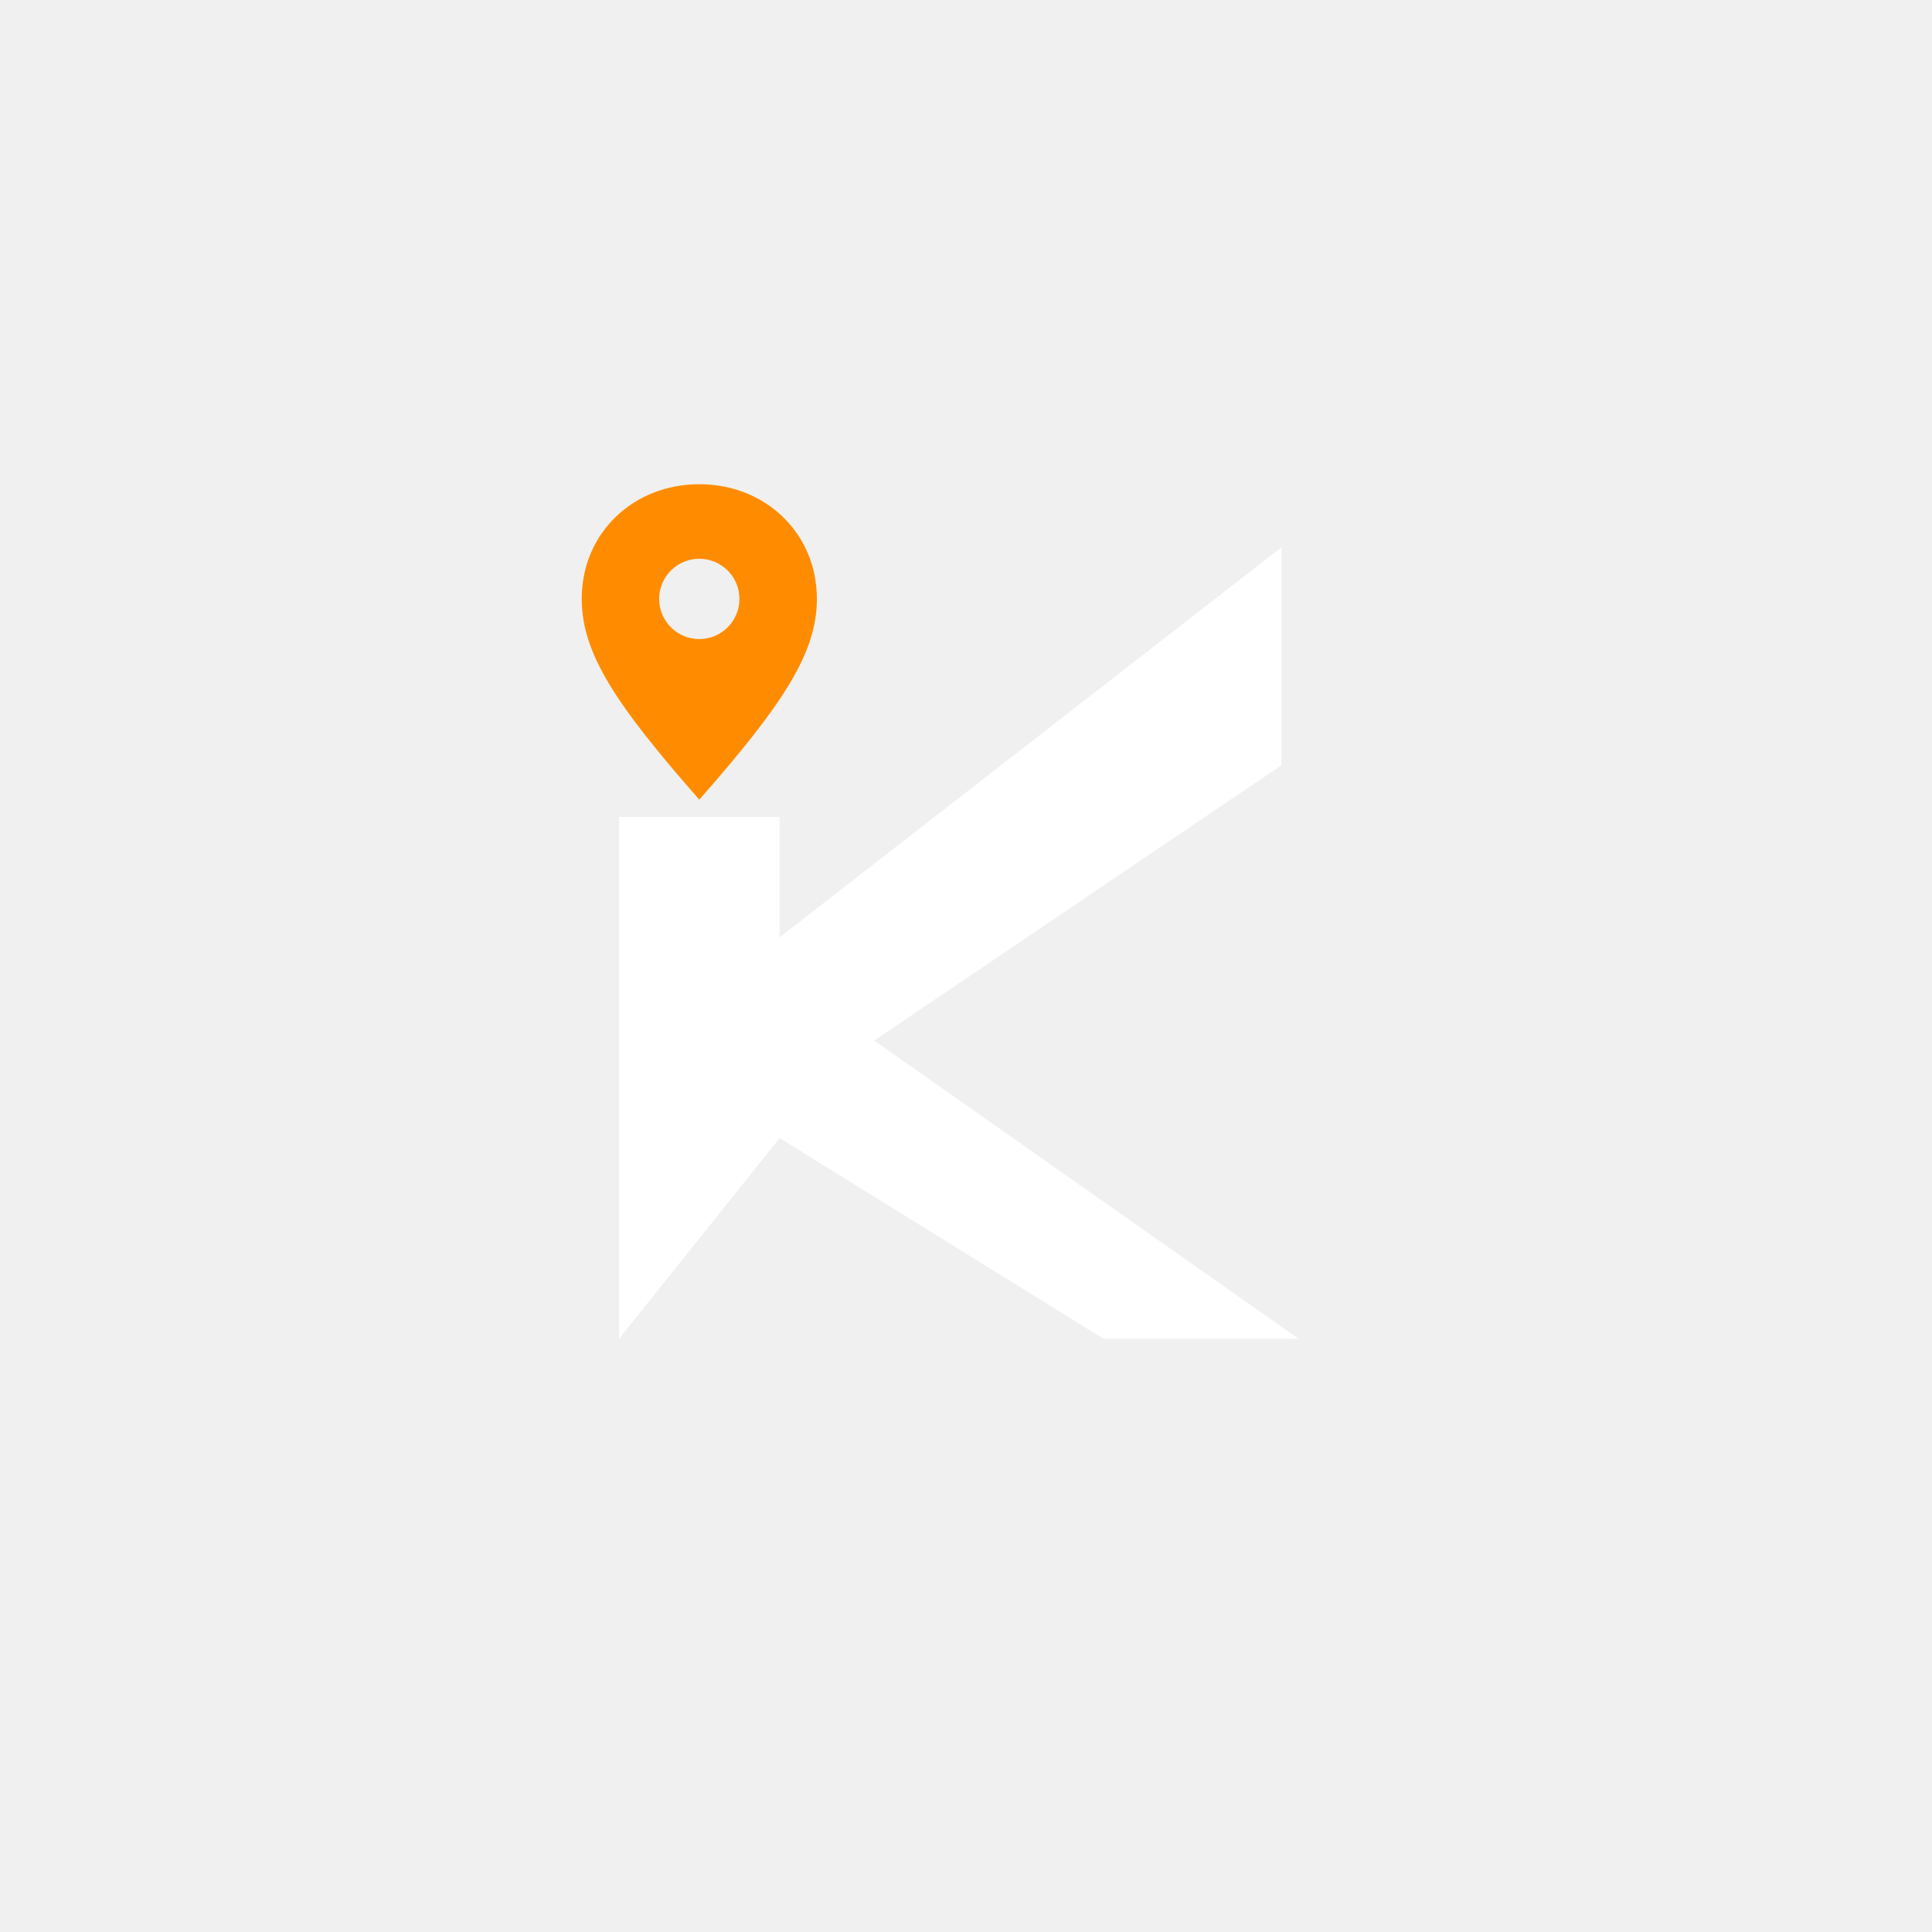
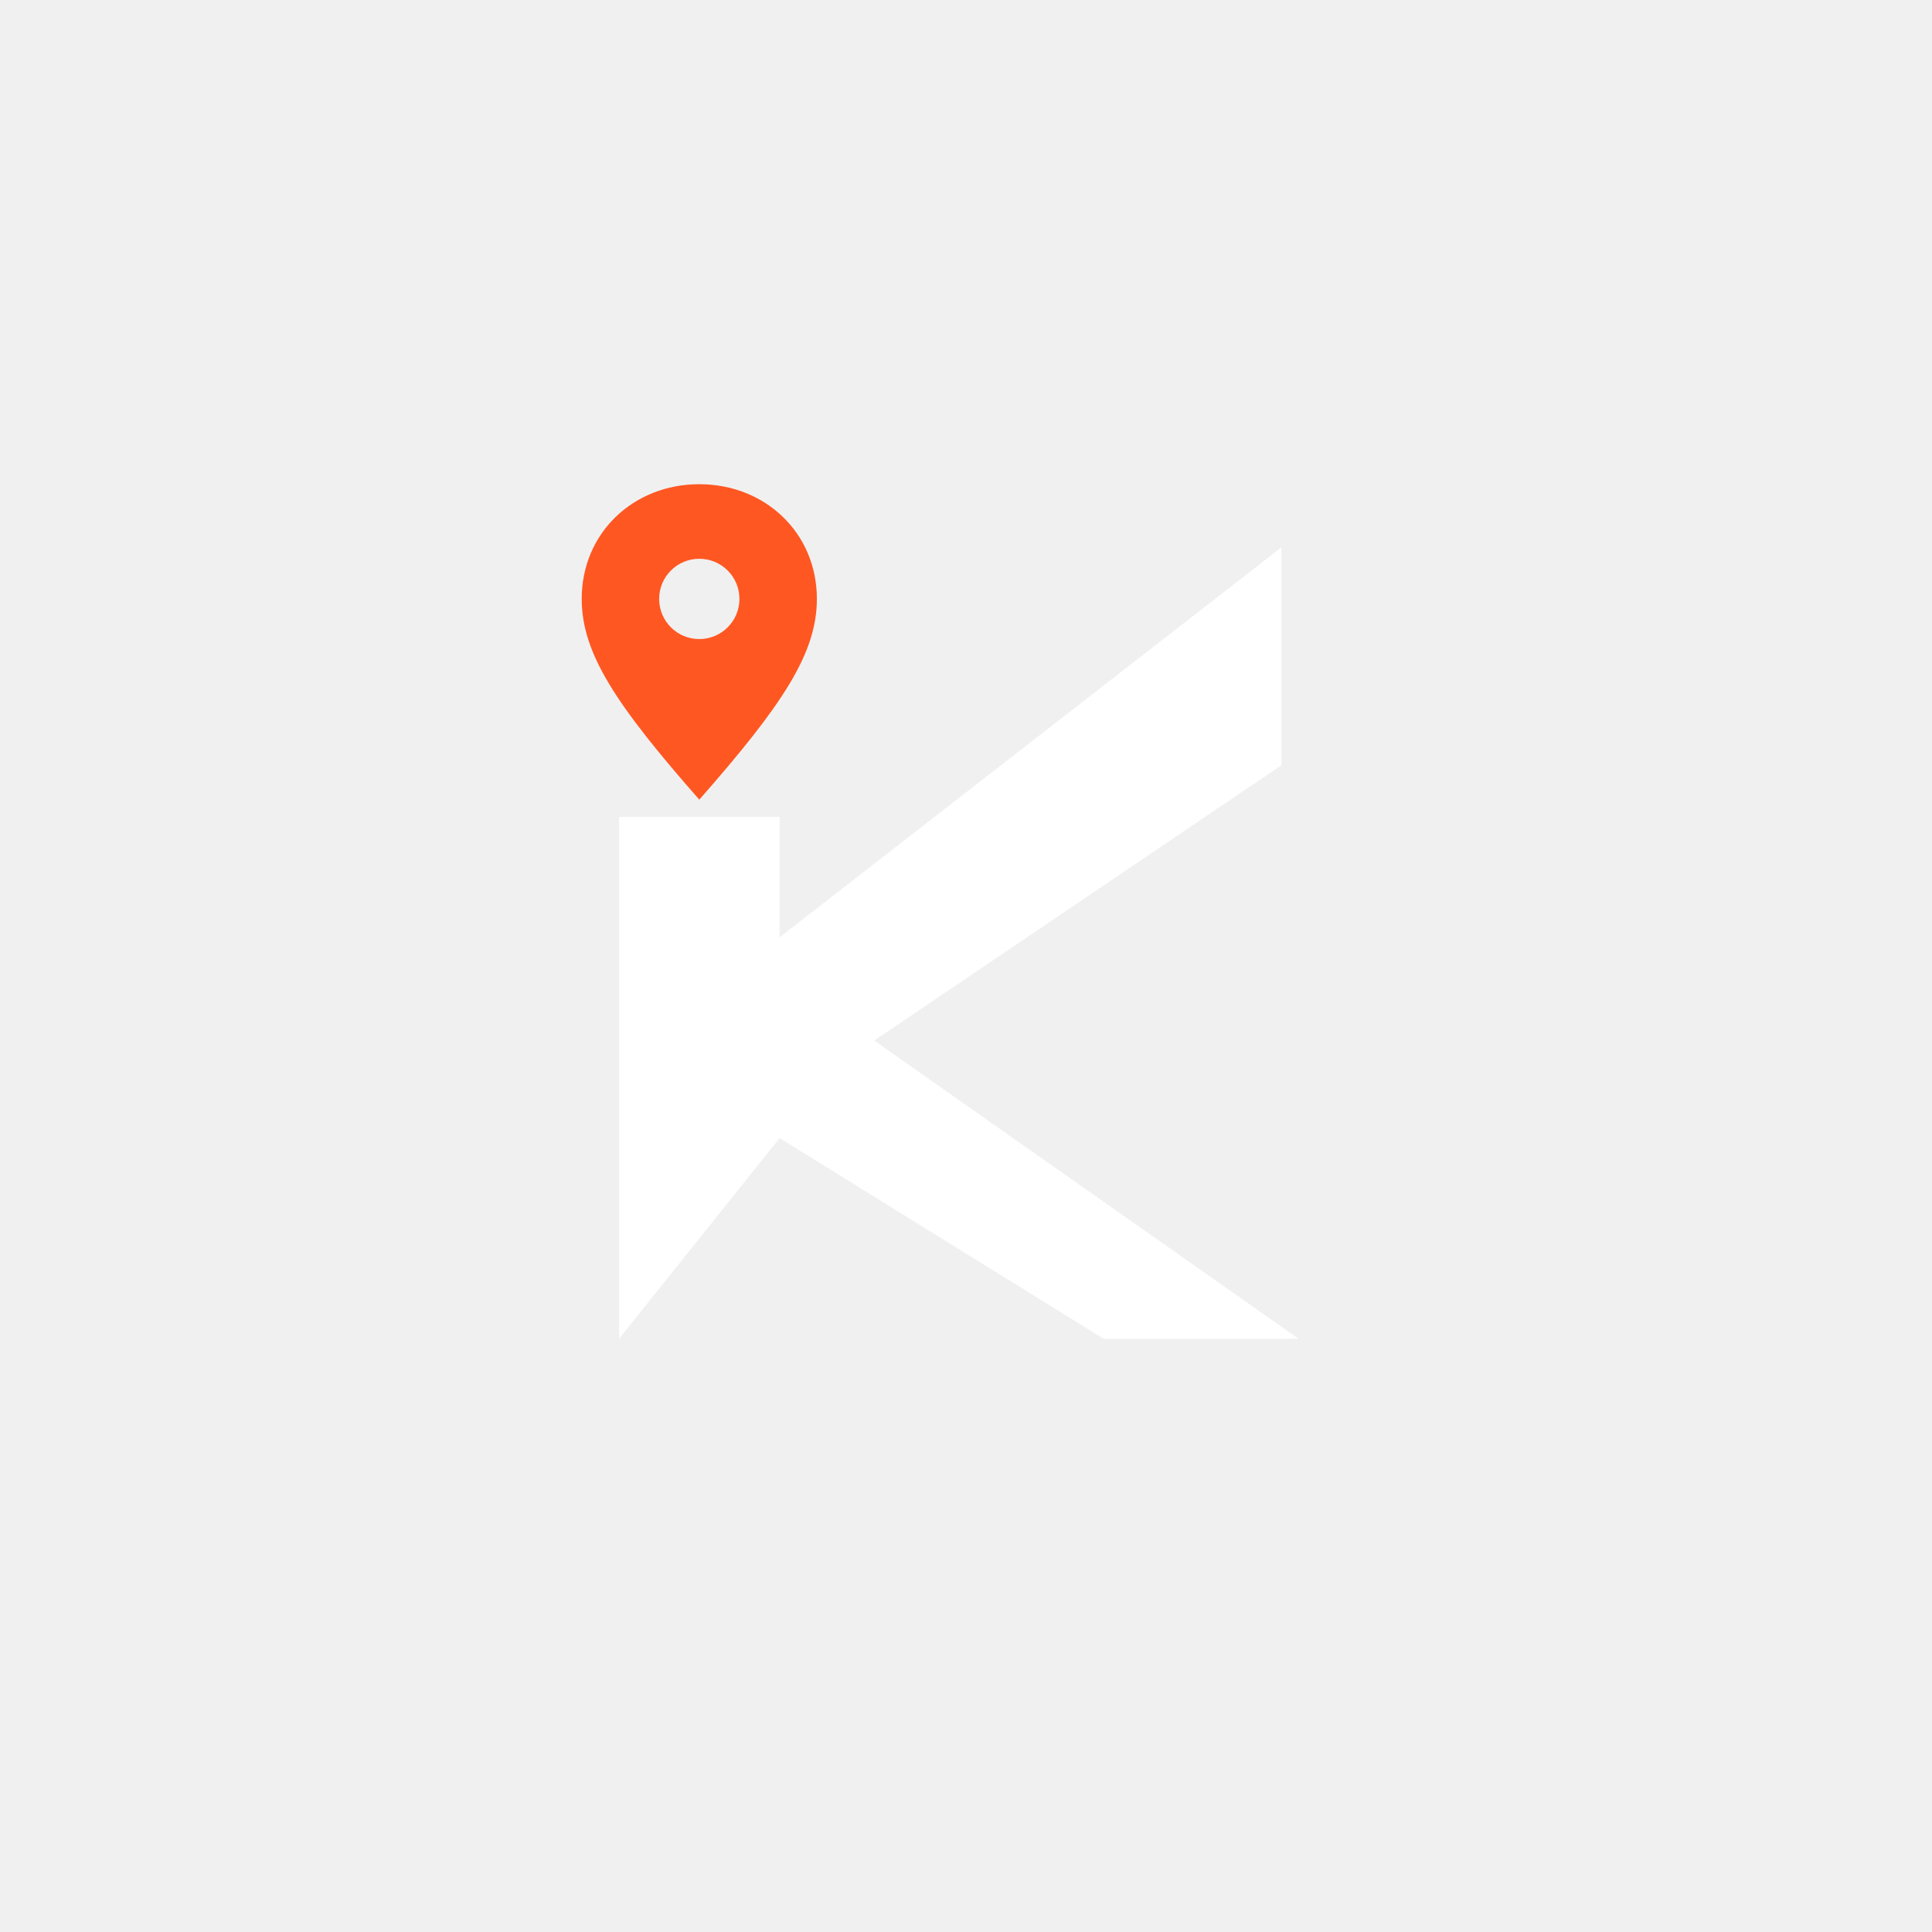
<svg xmlns="http://www.w3.org/2000/svg" viewBox="0 0 1024 1024" width="1024" height="1024">
  <g transform="translate(122.88, 122.88) scale(1.52)">
-     <path d="M 163 198     C 134 165 122 147 122 128     C 122 105 140 88 163 88     C 186 88 204 105 204 128     C 204 147 192 165 163 198 Z     M 163 114     A 14 14 0 1 0 163 142     A 14 14 0 1 0 163 114 Z" fill="#FF8C00" fill-rule="evenodd" />
+     <path d="M 163 198     C 134 165 122 147 122 128     C 122 105 140 88 163 88     C 186 88 204 105 204 128     C 204 147 192 165 163 198 Z     M 163 114     A 14 14 0 1 0 163 142     A 14 14 0 1 0 163 114 Z" fill="#FF5722" fill-rule="evenodd" />
    <path d="M 135 204     L 191 204     L 191 246     L 366 110     L 366 186     L 224 282     L 372 386     L 304 386     L 191 316     L 135 386     Z" fill="#FFFFFF" />
  </g>
</svg>
